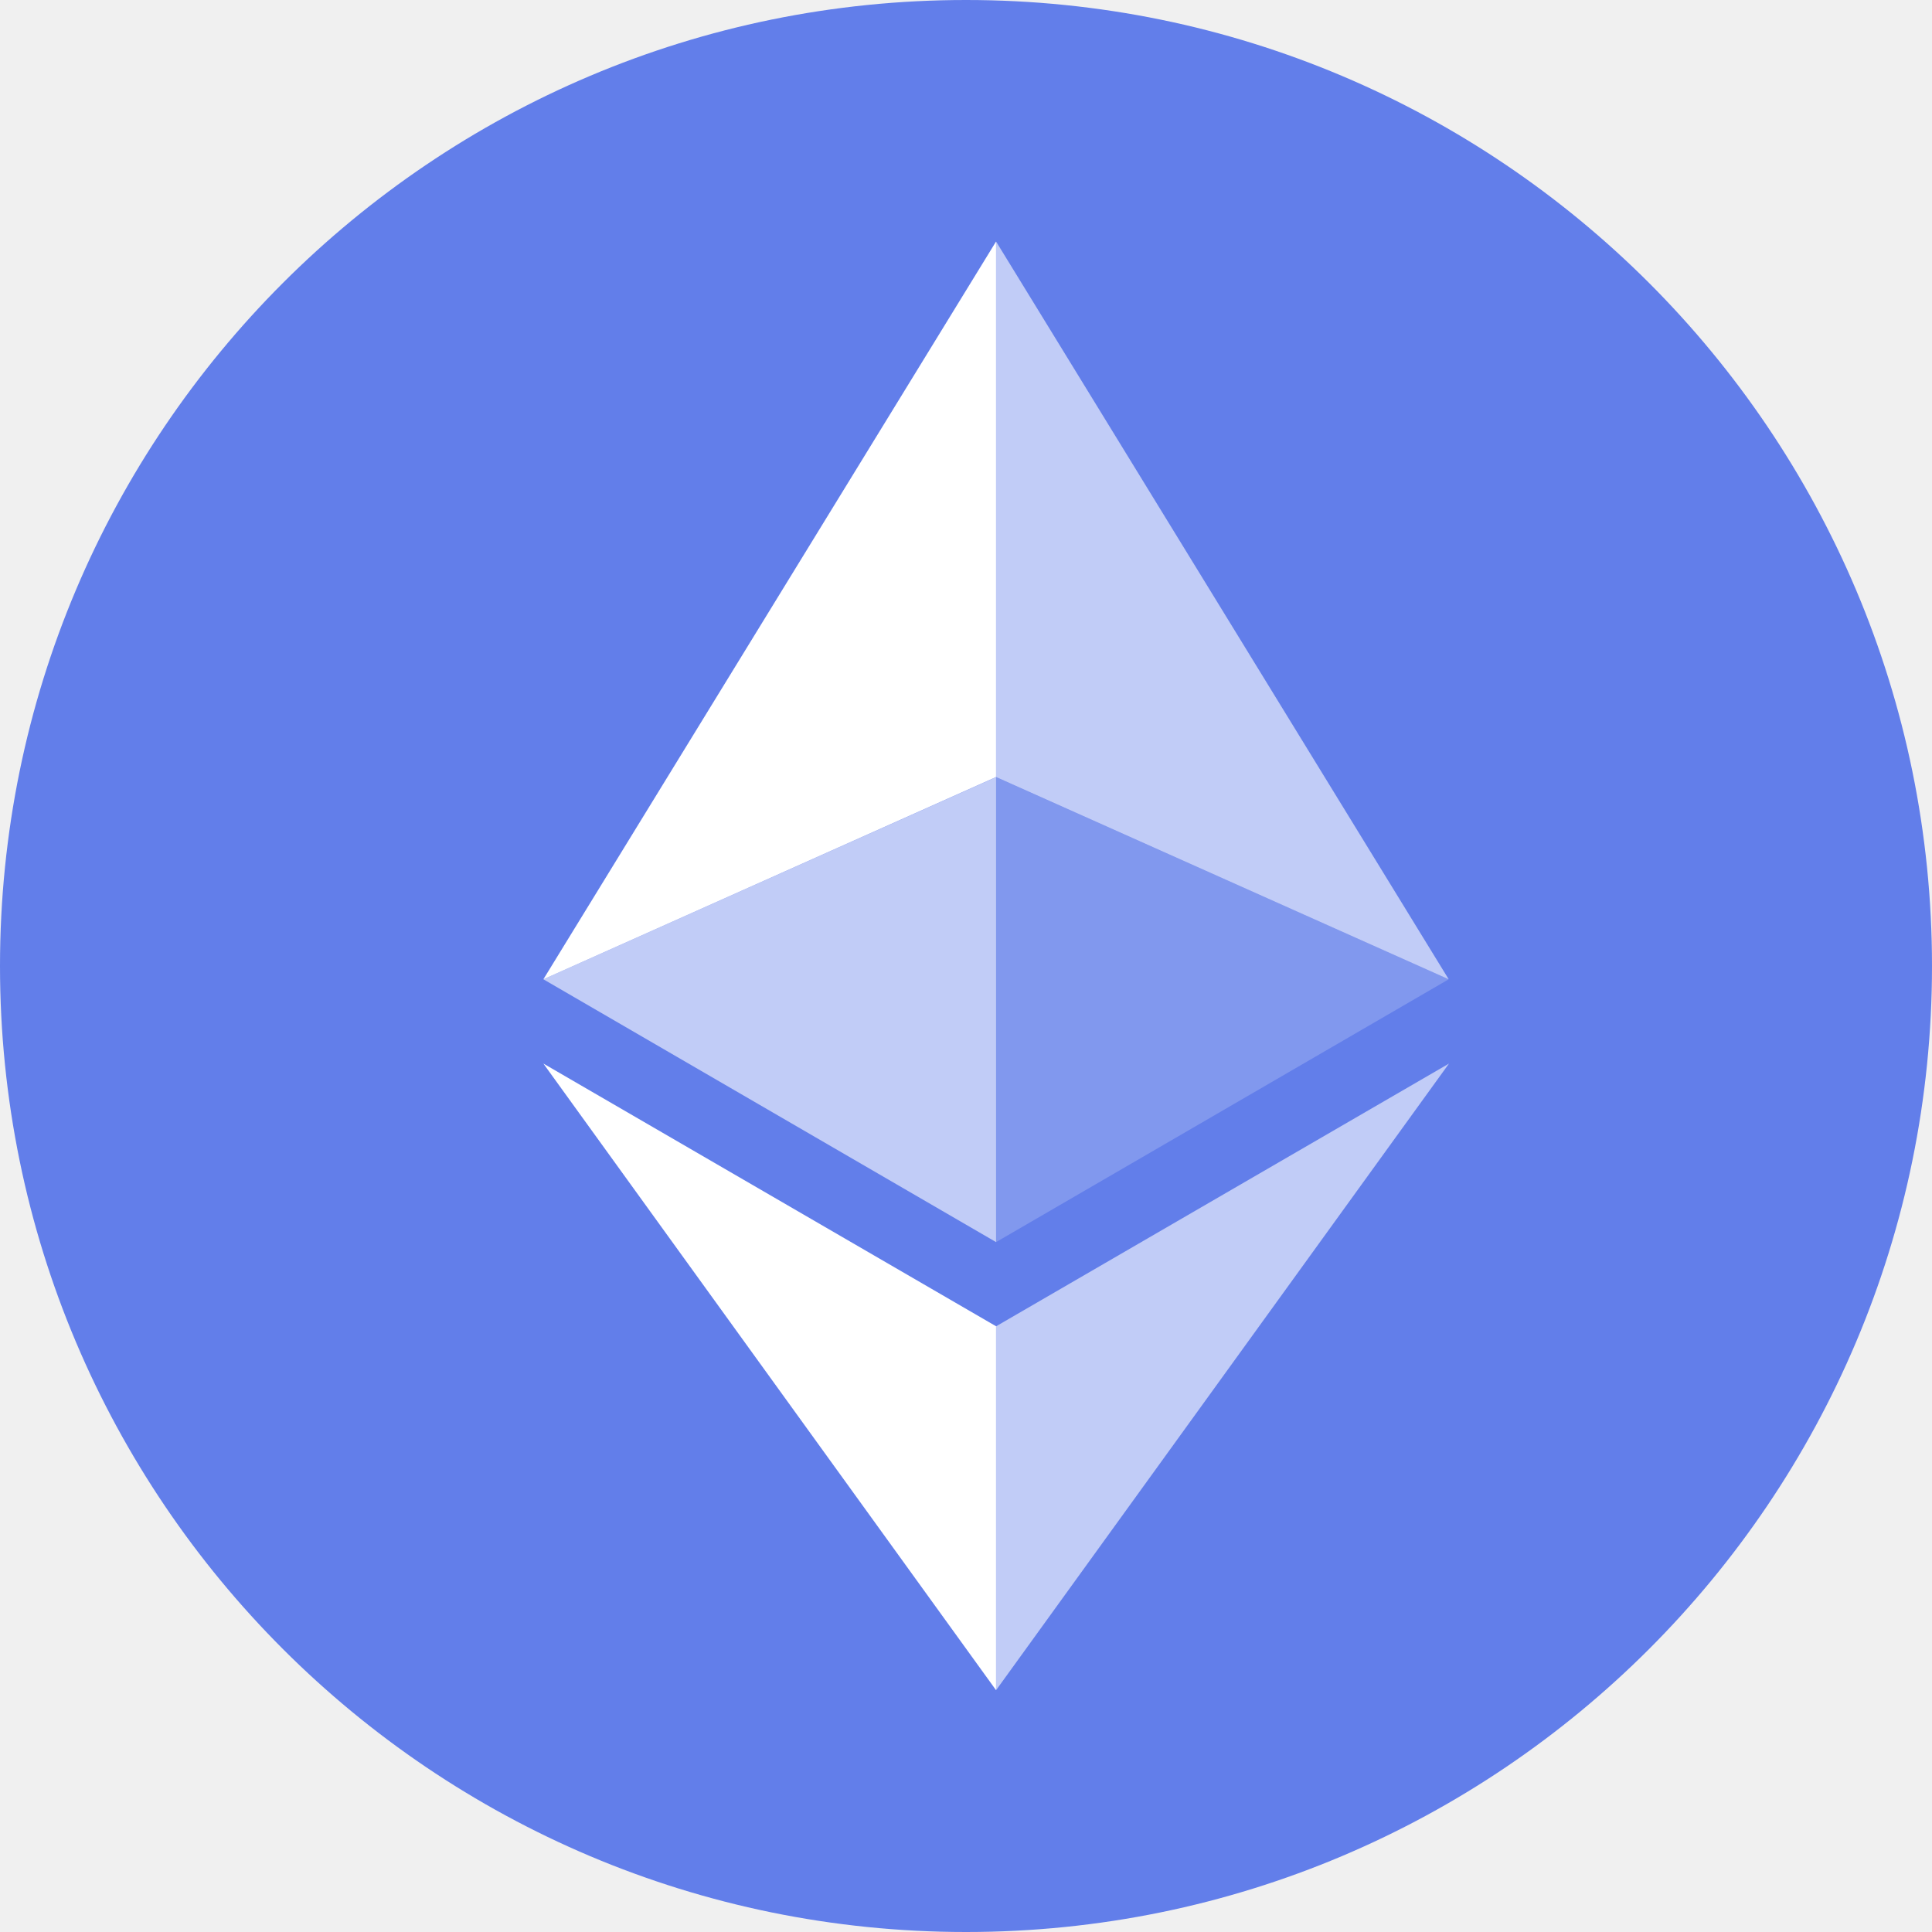
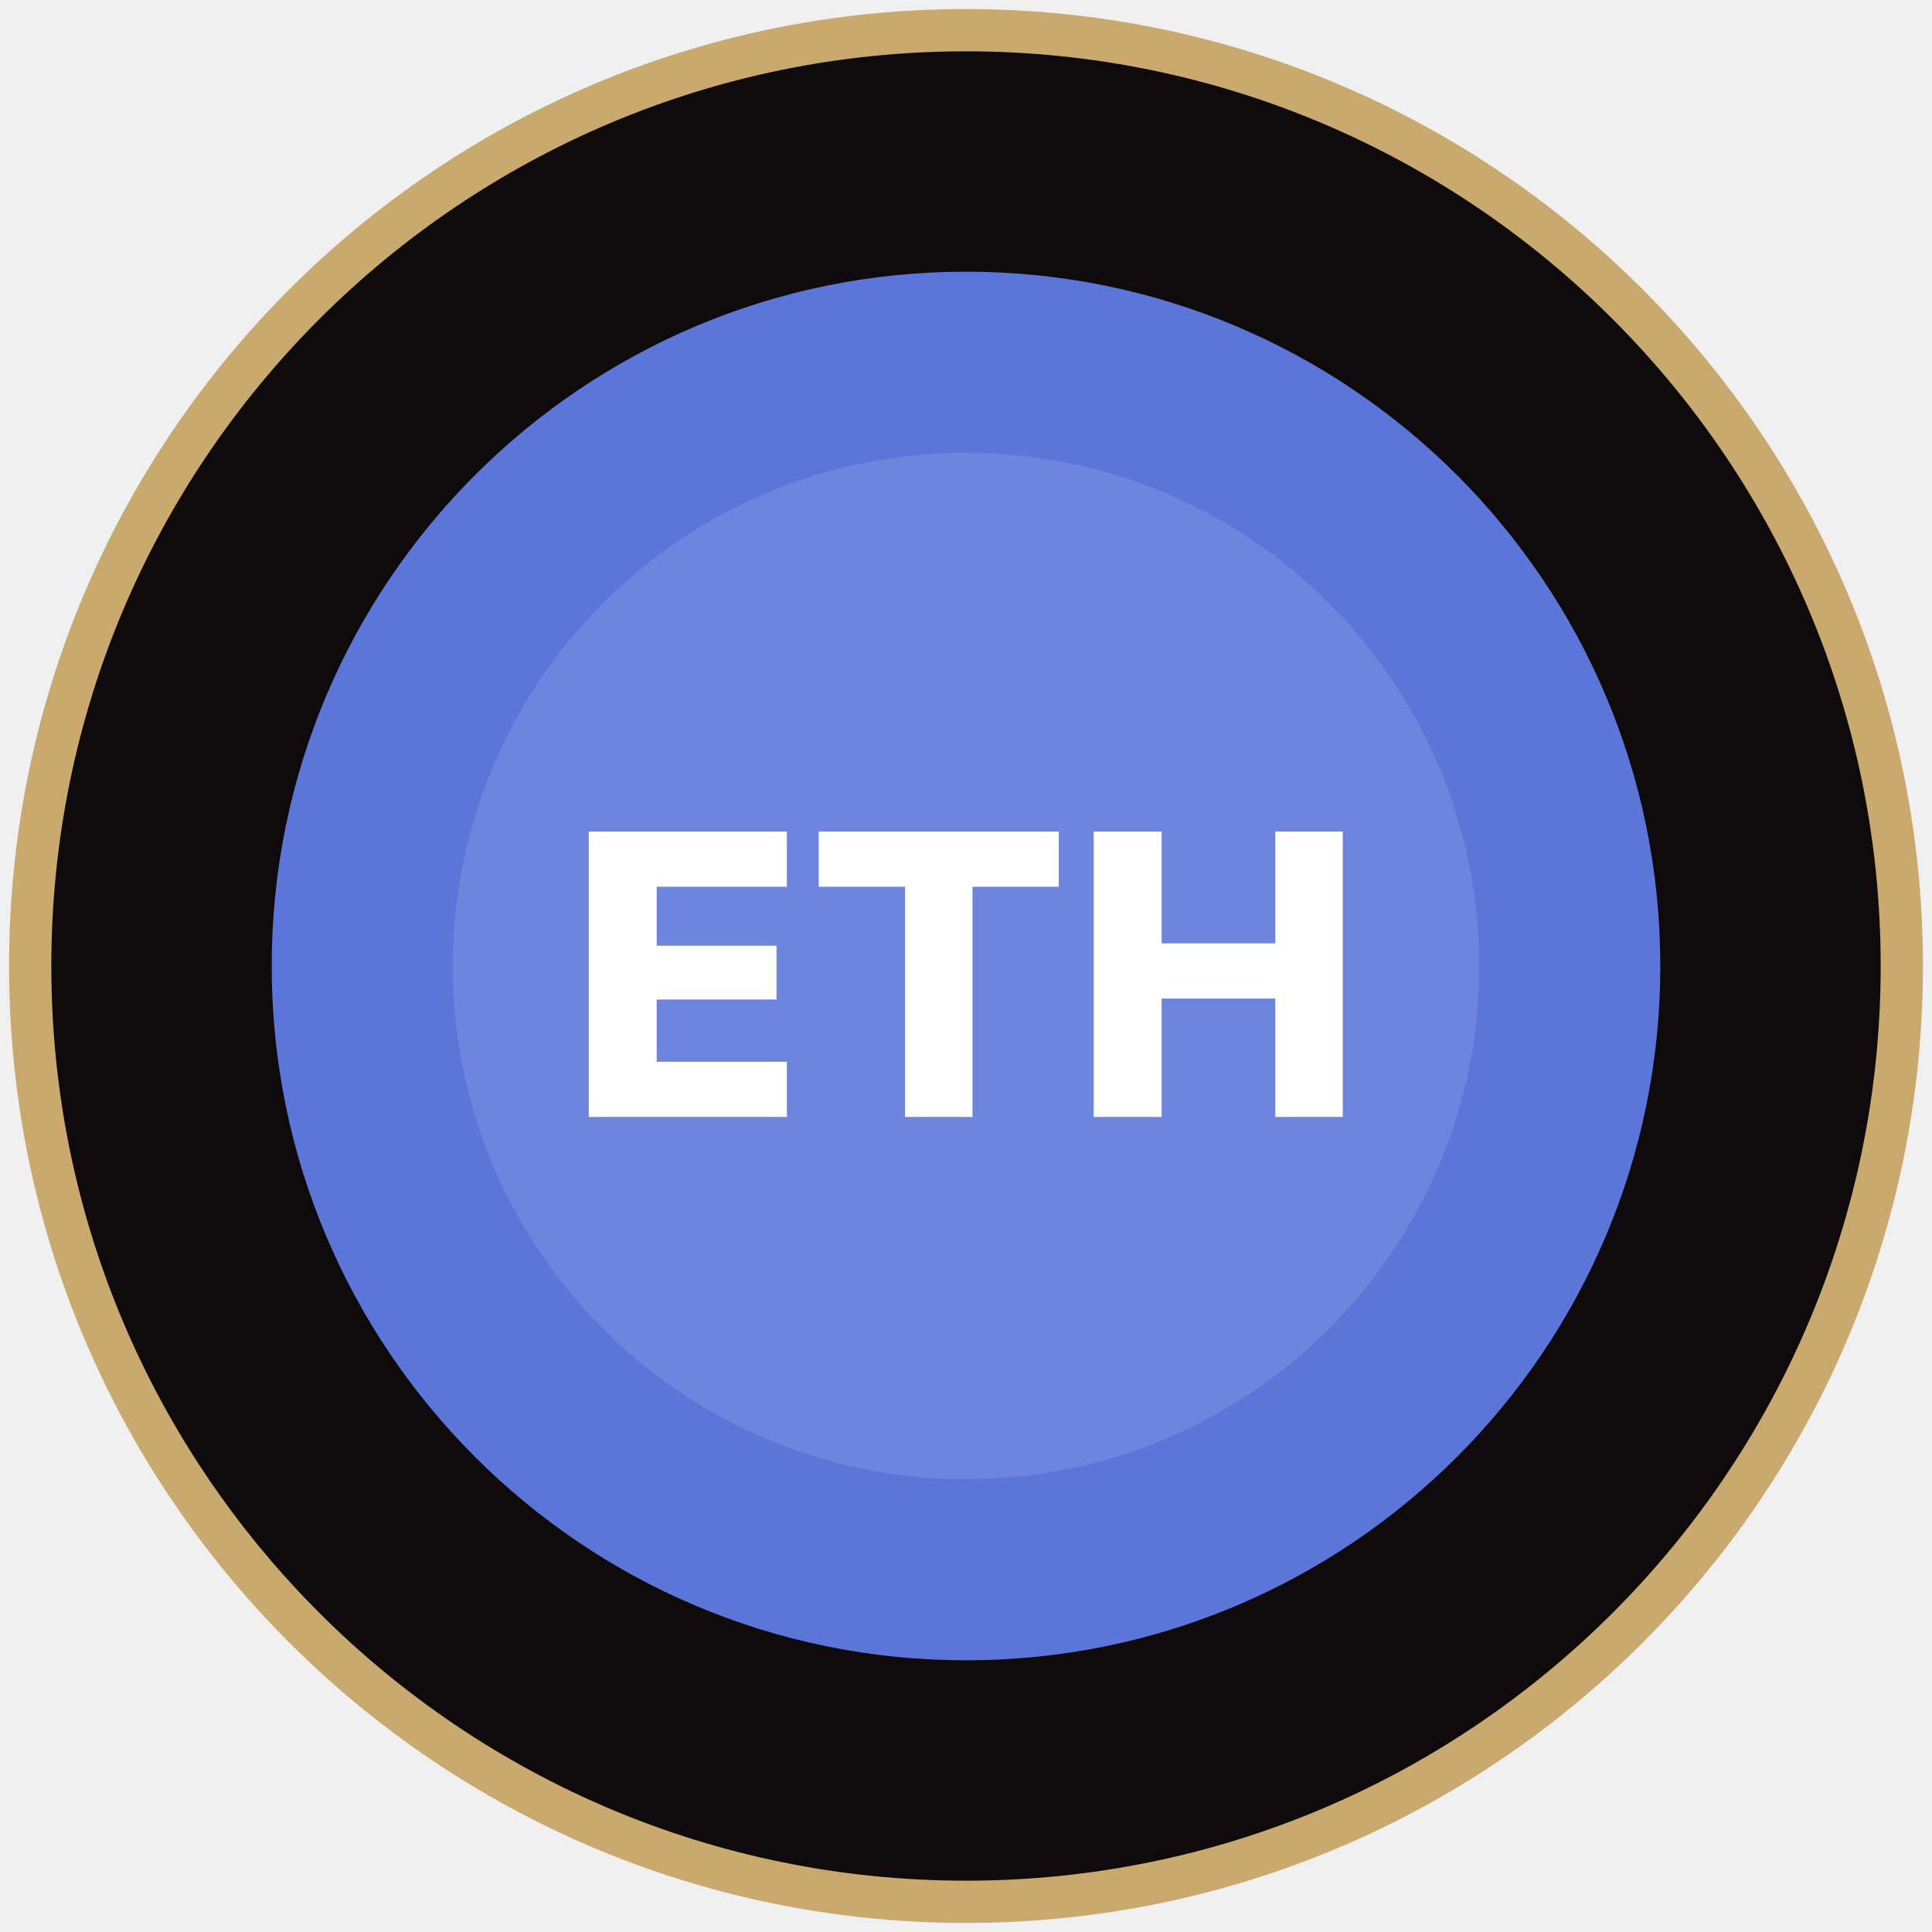
- <svg xmlns="http://www.w3.org/2000/svg" viewBox="0 0 32 32">
-   <g fill="none" fill-rule="evenodd">
-     <circle cx="16" cy="16" r="16" fill="#627EEA" />
-     <g fill="#FFF" fill-rule="nonzero">
-       <path fill-opacity=".602" d="M16.498 4v8.87l7.497 3.35z" />
-       <path d="M16.498 4L9 16.22l7.498-3.35z" />
-       <path fill-opacity=".602" d="M16.498 21.968v6.027L24 17.616z" />
-       <path d="M16.498 27.995v-6.028L9 17.616z" />
-       <path fill-opacity=".2" d="M16.498 20.573l7.497-4.353-7.497-3.348z" />
-       <path fill-opacity=".602" d="M9 16.22l7.498 4.353v-7.701z" />
-     </g>
-   </g>
+ <svg xmlns="http://www.w3.org/2000/svg" width="64" height="64" viewBox="0 0 64 64" fill="none">
+   <circle cx="32" cy="32" r="31" fill="#0f0a0c" stroke="#c9a96e" stroke-width="1.4" />
+   <circle cx="32" cy="32" r="23" fill="#627EEA" opacity="0.92" />
+   <circle cx="32" cy="32" r="17" fill="rgba(255,255,255,0.12)" />
+   <text x="32" y="37" text-anchor="middle" font-family="Inter,Arial,sans-serif" font-size="13" font-weight="800" fill="#fff">ETH</text>
</svg>
